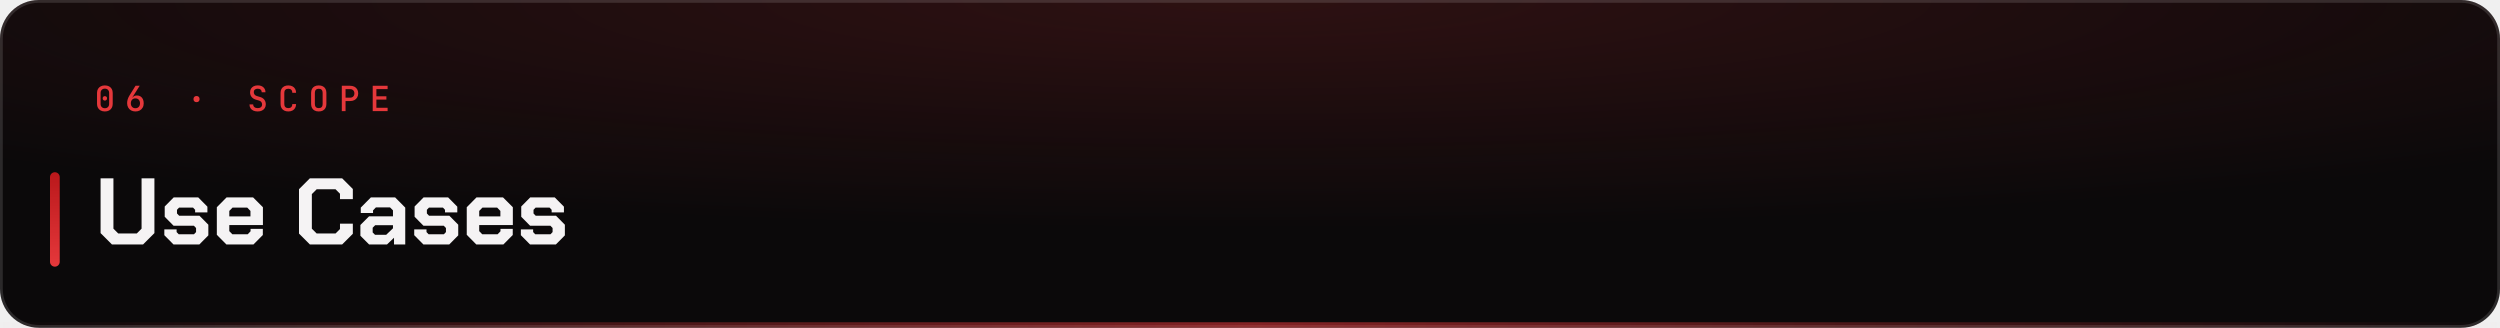
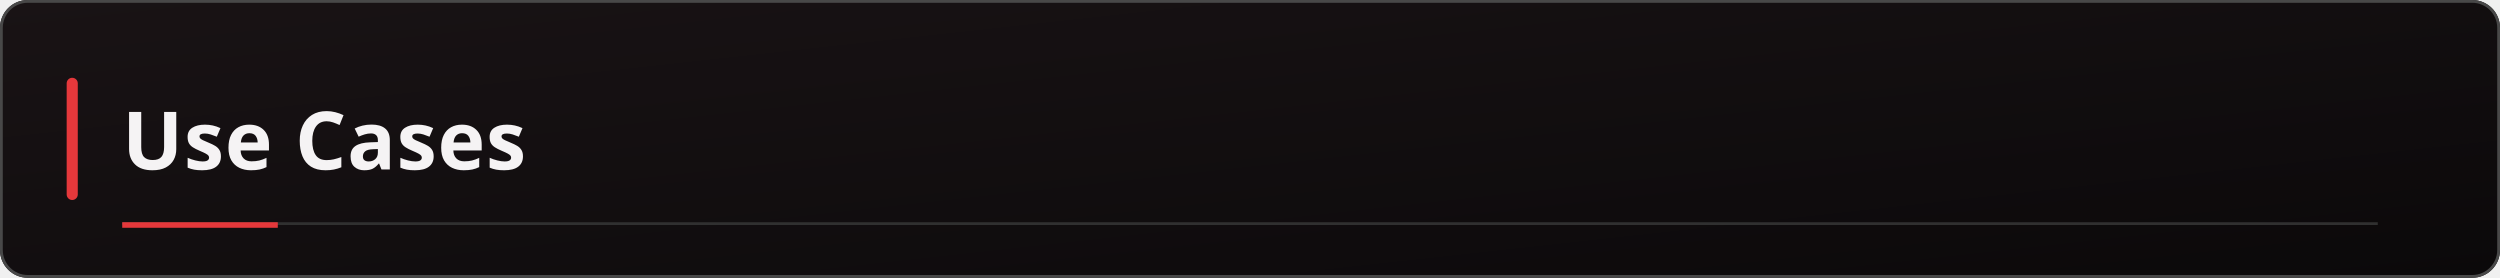
- <svg xmlns="http://www.w3.org/2000/svg" viewBox="0 0 900 118" width="900" height="118">
+ <svg xmlns="http://www.w3.org/2000/svg" viewBox="0 0 900 100" width="900" height="100" role="img" aria-labelledby="title">
  <defs>
-     <linearGradient id="glass" x1="0" y1="0" x2="1" y2="1">
-       <stop offset="0" stop-color="#FFFFFF" stop-opacity="0.07" />
-       <stop offset="1" stop-color="#FFFFFF" stop-opacity="0.015" />
+     <linearGradient id="background" x1="0" y1="0" x2="1" y2="1">
+       <stop offset="0%" stop-color="#191315" />
+       <stop offset="100%" stop-color="#0B090A" />
    </linearGradient>
-     <linearGradient id="redbar" x1="0" y1="0" x2="0" y2="1">
-       <stop offset="0" stop-color="#BA181B" />
-       <stop offset="1" stop-color="#E5383B" />
-     </linearGradient>
-     <linearGradient id="fade" x1="0" y1="0" x2="1" y2="0">
-       <stop offset="0" stop-color="#E5383B" stop-opacity="0" />
-       <stop offset="0.5" stop-color="#E5383B" stop-opacity="0.55" />
-       <stop offset="1" stop-color="#E5383B" stop-opacity="0" />
-     </linearGradient>
-     <radialGradient id="glow" cx="0.5" cy="0" r="1">
-       <stop offset="0" stop-color="#E5383B" stop-opacity="0.16" />
-       <stop offset="0.7" stop-color="#E5383B" stop-opacity="0" />
-     </radialGradient>
  </defs>
-   <rect width="900" height="118" rx="14" fill="#0B090A" />
-   <rect width="900" height="118" rx="14" fill="url(#glow)" />
-   <rect x="0.5" y="0.5" width="899" height="117" rx="13.5" fill="none" stroke="#FFFFFF" stroke-opacity="0.13" />
-   <rect x="18" y="62" width="3.5" height="34" rx="1.75" fill="url(#redbar)" />
-   <path transform="translate(34.00,40) scale(0.0125,-0.0125)" d="M300 -10Q231 -10 180.5 17.0Q130 44 102.0 92.5Q74 141 74 206V524Q74 590 101.5 638.0Q129 686 180.0 713.0Q231 740 300 740Q370 740 420.5 713.0Q471 686 498.5 638.0Q526 590 526 524V206Q526 141 498.0 92.5Q470 44 419.5 17.0Q369 -10 300 -10ZM300 83Q356 83 389.5 117.0Q423 151 423 206V524Q423 579 389.5 613.0Q356 647 300 647Q244 647 210.5 613.0Q177 579 177 524V206Q177 151 210.5 117.0Q244 83 300 83ZM300 303Q272 303 254.5 321.0Q237 339 237 368Q237 396 254.5 413.5Q272 431 300 431Q328 431 345.5 413.5Q363 396 363 368Q363 339 345.5 321.0Q328 303 300 303Z" fill="#E5383B" />
-   <path transform="translate(45.00,40) scale(0.0125,-0.0125)" d="M301 -10Q229 -10 175.0 20.0Q121 50 91.0 104.5Q61 159 61 230Q61 284 77.5 338.5Q94 393 125 443L303 730H423L211 394L216 391Q236 420 269.5 435.5Q303 451 344 451Q403 451 447.0 423.0Q491 395 515.0 344.5Q539 294 539 225Q539 155 509.0 102.0Q479 49 426.0 19.5Q373 -10 301 -10ZM300 83Q360 83 396.0 122.0Q432 161 432 225Q432 289 396.0 328.0Q360 367 300 367Q240 367 204.0 328.0Q168 289 168 225Q168 161 204.0 122.0Q240 83 300 83Z" fill="#E5383B" />
-   <path transform="translate(67.00,40) scale(0.0125,-0.0125)" d="M300 258Q260 258 236.0 281.5Q212 305 212 345Q212 386 236.0 410.5Q260 435 300 435Q341 435 364.5 410.5Q388 386 388 345Q388 305 364.5 281.5Q341 258 300 258Z" fill="#E5383B" />
-   <path transform="translate(89.00,40) scale(0.0125,-0.0125)" d="M303 -10Q229 -10 176.0 14.5Q123 39 94.0 84.5Q65 130 65 193H172Q172 143 207.0 114.5Q242 86 304 86Q362 86 395.0 114.0Q428 142 428 191Q428 232 405.5 262.0Q383 292 341 303L249 330Q169 353 125.5 408.5Q82 464 82 541Q82 601 109.0 646.0Q136 691 186.0 716.0Q236 741 304 741Q404 741 464.5 687.0Q525 633 526 542H418Q418 590 387.5 617.5Q357 645 302 645Q249 645 219.0 619.5Q189 594 189 548Q189 507 211.5 477.0Q234 447 276 435L369 407Q449 385 492.0 329.0Q535 273 535 195Q535 134 506.0 87.5Q477 41 425.0 15.5Q373 -10 303 -10Z" fill="#E5383B" />
-   <path transform="translate(100.00,40) scale(0.0125,-0.0125)" d="M304 -10Q236 -10 185.5 15.5Q135 41 107.5 89.5Q80 138 80 203V527Q80 593 107.5 641.0Q135 689 185.5 714.5Q236 740 304 740Q372 740 422.0 714.0Q472 688 499.5 640.5Q527 593 527 527H419Q419 584 389.0 614.0Q359 644 304 644Q249 644 218.5 614.0Q188 584 188 528V203Q188 147 218.5 116.5Q249 86 304 86Q359 86 389.0 116.5Q419 147 419 203H527Q527 138 499.5 90.0Q472 42 422.0 16.0Q372 -10 304 -10Z" fill="#E5383B" />
-   <path transform="translate(111.00,40) scale(0.0125,-0.0125)" d="M300 -10Q232 -10 182.5 15.5Q133 41 106.5 89.5Q80 138 80 203V527Q80 593 106.5 641.0Q133 689 182.5 714.5Q232 740 300 740Q368 740 417.5 714.5Q467 689 493.5 641.0Q520 593 520 528V203Q520 138 493.5 89.5Q467 41 417.5 15.5Q368 -10 300 -10ZM300 86Q355 86 383.5 116.5Q412 147 412 203V527Q412 584 383.5 614.0Q355 644 300 644Q246 644 217.0 614.0Q188 584 188 527V203Q188 147 217.0 116.5Q246 86 300 86Z" fill="#E5383B" />
-   <path transform="translate(122.00,40) scale(0.0125,-0.0125)" d="M84 0V730H323Q394 730 446.5 703.0Q499 676 527.5 626.5Q556 577 556 510Q556 444 527.0 394.0Q498 344 446.0 317.0Q394 290 323 290H192V0ZM192 387H323Q379 387 412.5 420.5Q446 454 446 510Q446 567 412.5 600.0Q379 633 323 633H192Z" fill="#E5383B" />
-   <path transform="translate(133.00,40) scale(0.0125,-0.0125)" d="M94 0V730H523V634H200V427H488V332H200V96H523V0Z" fill="#E5383B" />
-   <path transform="translate(34.00,88) scale(0.034,-0.034)" d="M65 120V700H201V167L252 116H448L499 167V700H635V120L515 0H185Z" fill="#F5F3F4" />
-   <path transform="translate(57.97,88) scale(0.034,-0.034)" d="M35 98V159H165V131L187 108H349L371 131V174L348 198H133L39 293V402L134 498H394L491 400V339H361V367L339 390H191L169 367V328L192 304H407L501 209V96L406 0H132Z" fill="#F5F3F4" />
-   <path transform="translate(76.36,88) scale(0.034,-0.034)" d="M50 102V394L153 498H434L538 394V205H182V141L214 108H377L407 139V165H537V100L438 0H151ZM406 297V355L372 390H216L182 355V297Z" fill="#F5F3F4" />
-   <path transform="translate(105.77,88) scale(0.034,-0.034)" d="M55 115V585L170 700H512L625 587V480H489V537L442 584H242L191 533V167L242 116H442L489 163V220H625V113L512 0H170Z" fill="#F5F3F4" />
-   <path transform="translate(128.21,88) scale(0.034,-0.034)" d="M45 92V206L137 298H390V361L359 392H209L179 361V333H49V390L156 498H413L520 390V0H401V71L327 0H137ZM318 102 390 171V204H202L175 177V127L200 102Z" fill="#F5F3F4" />
-   <path transform="translate(147.93,88) scale(0.034,-0.034)" d="M35 98V159H165V131L187 108H349L371 131V174L348 198H133L39 293V402L134 498H394L491 400V339H361V367L339 390H191L169 367V328L192 304H407L501 209V96L406 0H132Z" fill="#F5F3F4" />
-   <path transform="translate(166.33,88) scale(0.034,-0.034)" d="M50 102V394L153 498H434L538 394V205H182V141L214 108H377L407 139V165H537V100L438 0H151ZM406 297V355L372 390H216L182 355V297Z" fill="#F5F3F4" />
-   <path transform="translate(186.32,88) scale(0.034,-0.034)" d="M35 98V159H165V131L187 108H349L371 131V174L348 198H133L39 293V402L134 498H394L491 400V339H361V367L339 390H191L169 367V328L192 304H407L501 209V96L406 0H132Z" fill="#F5F3F4" />
-   <rect x="0" y="116" width="900" height="2" fill="url(#fade)">
-     <animate attributeName="opacity" values="0.4;1;0.4" dur="3s" repeatCount="indefinite" />
-   </rect>
+   <rect width="900" height="100" rx="10" fill="url(#background)" />
+   <rect x="0.5" y="0.5" width="899" height="99" rx="9.5" fill="none" stroke="#484848" />
+   <rect x="24" y="28" width="4" height="44" rx="2" fill="#E5383B" />
+   <text x="44" y="61" font-family="'Proto Mono', 'Consolas', sans-serif" font-size="29" font-weight="700" letter-spacing="0.3" fill="#F5F3F4">Use Cases</text>
+   <rect x="44" y="80" width="812" height="1" fill="#303030" />
+   <rect x="44" y="80" width="56" height="2" fill="#E5383B" />
</svg>
